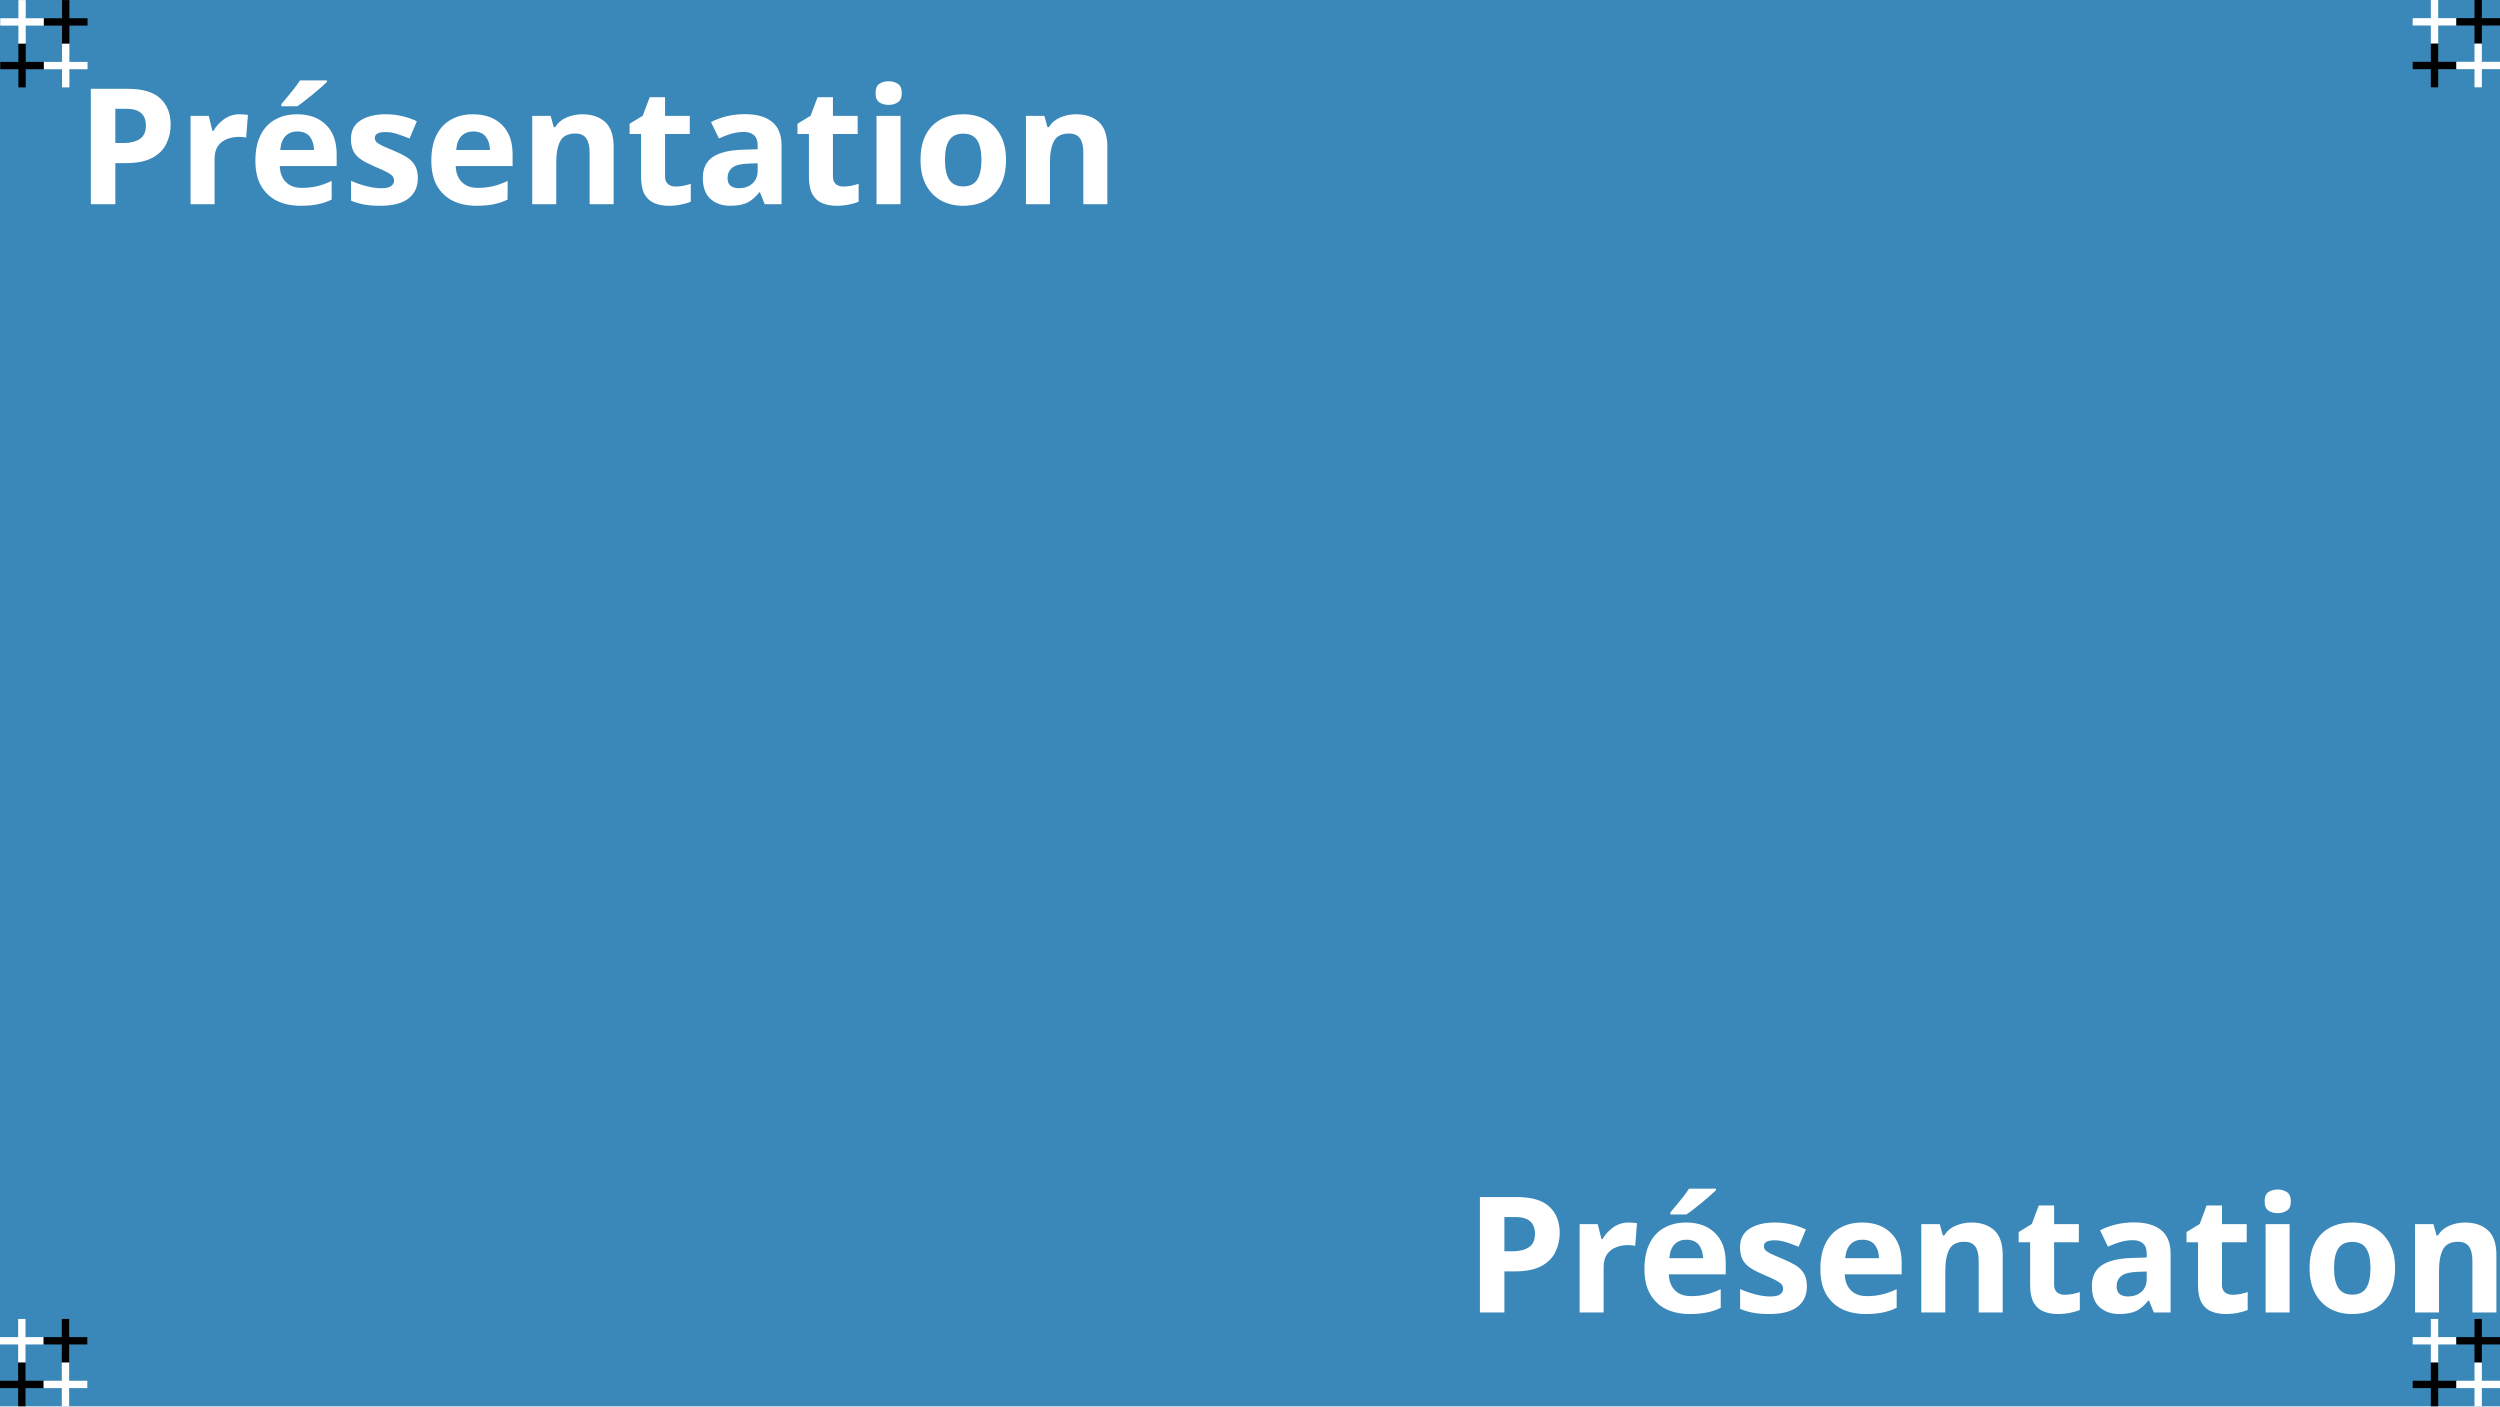
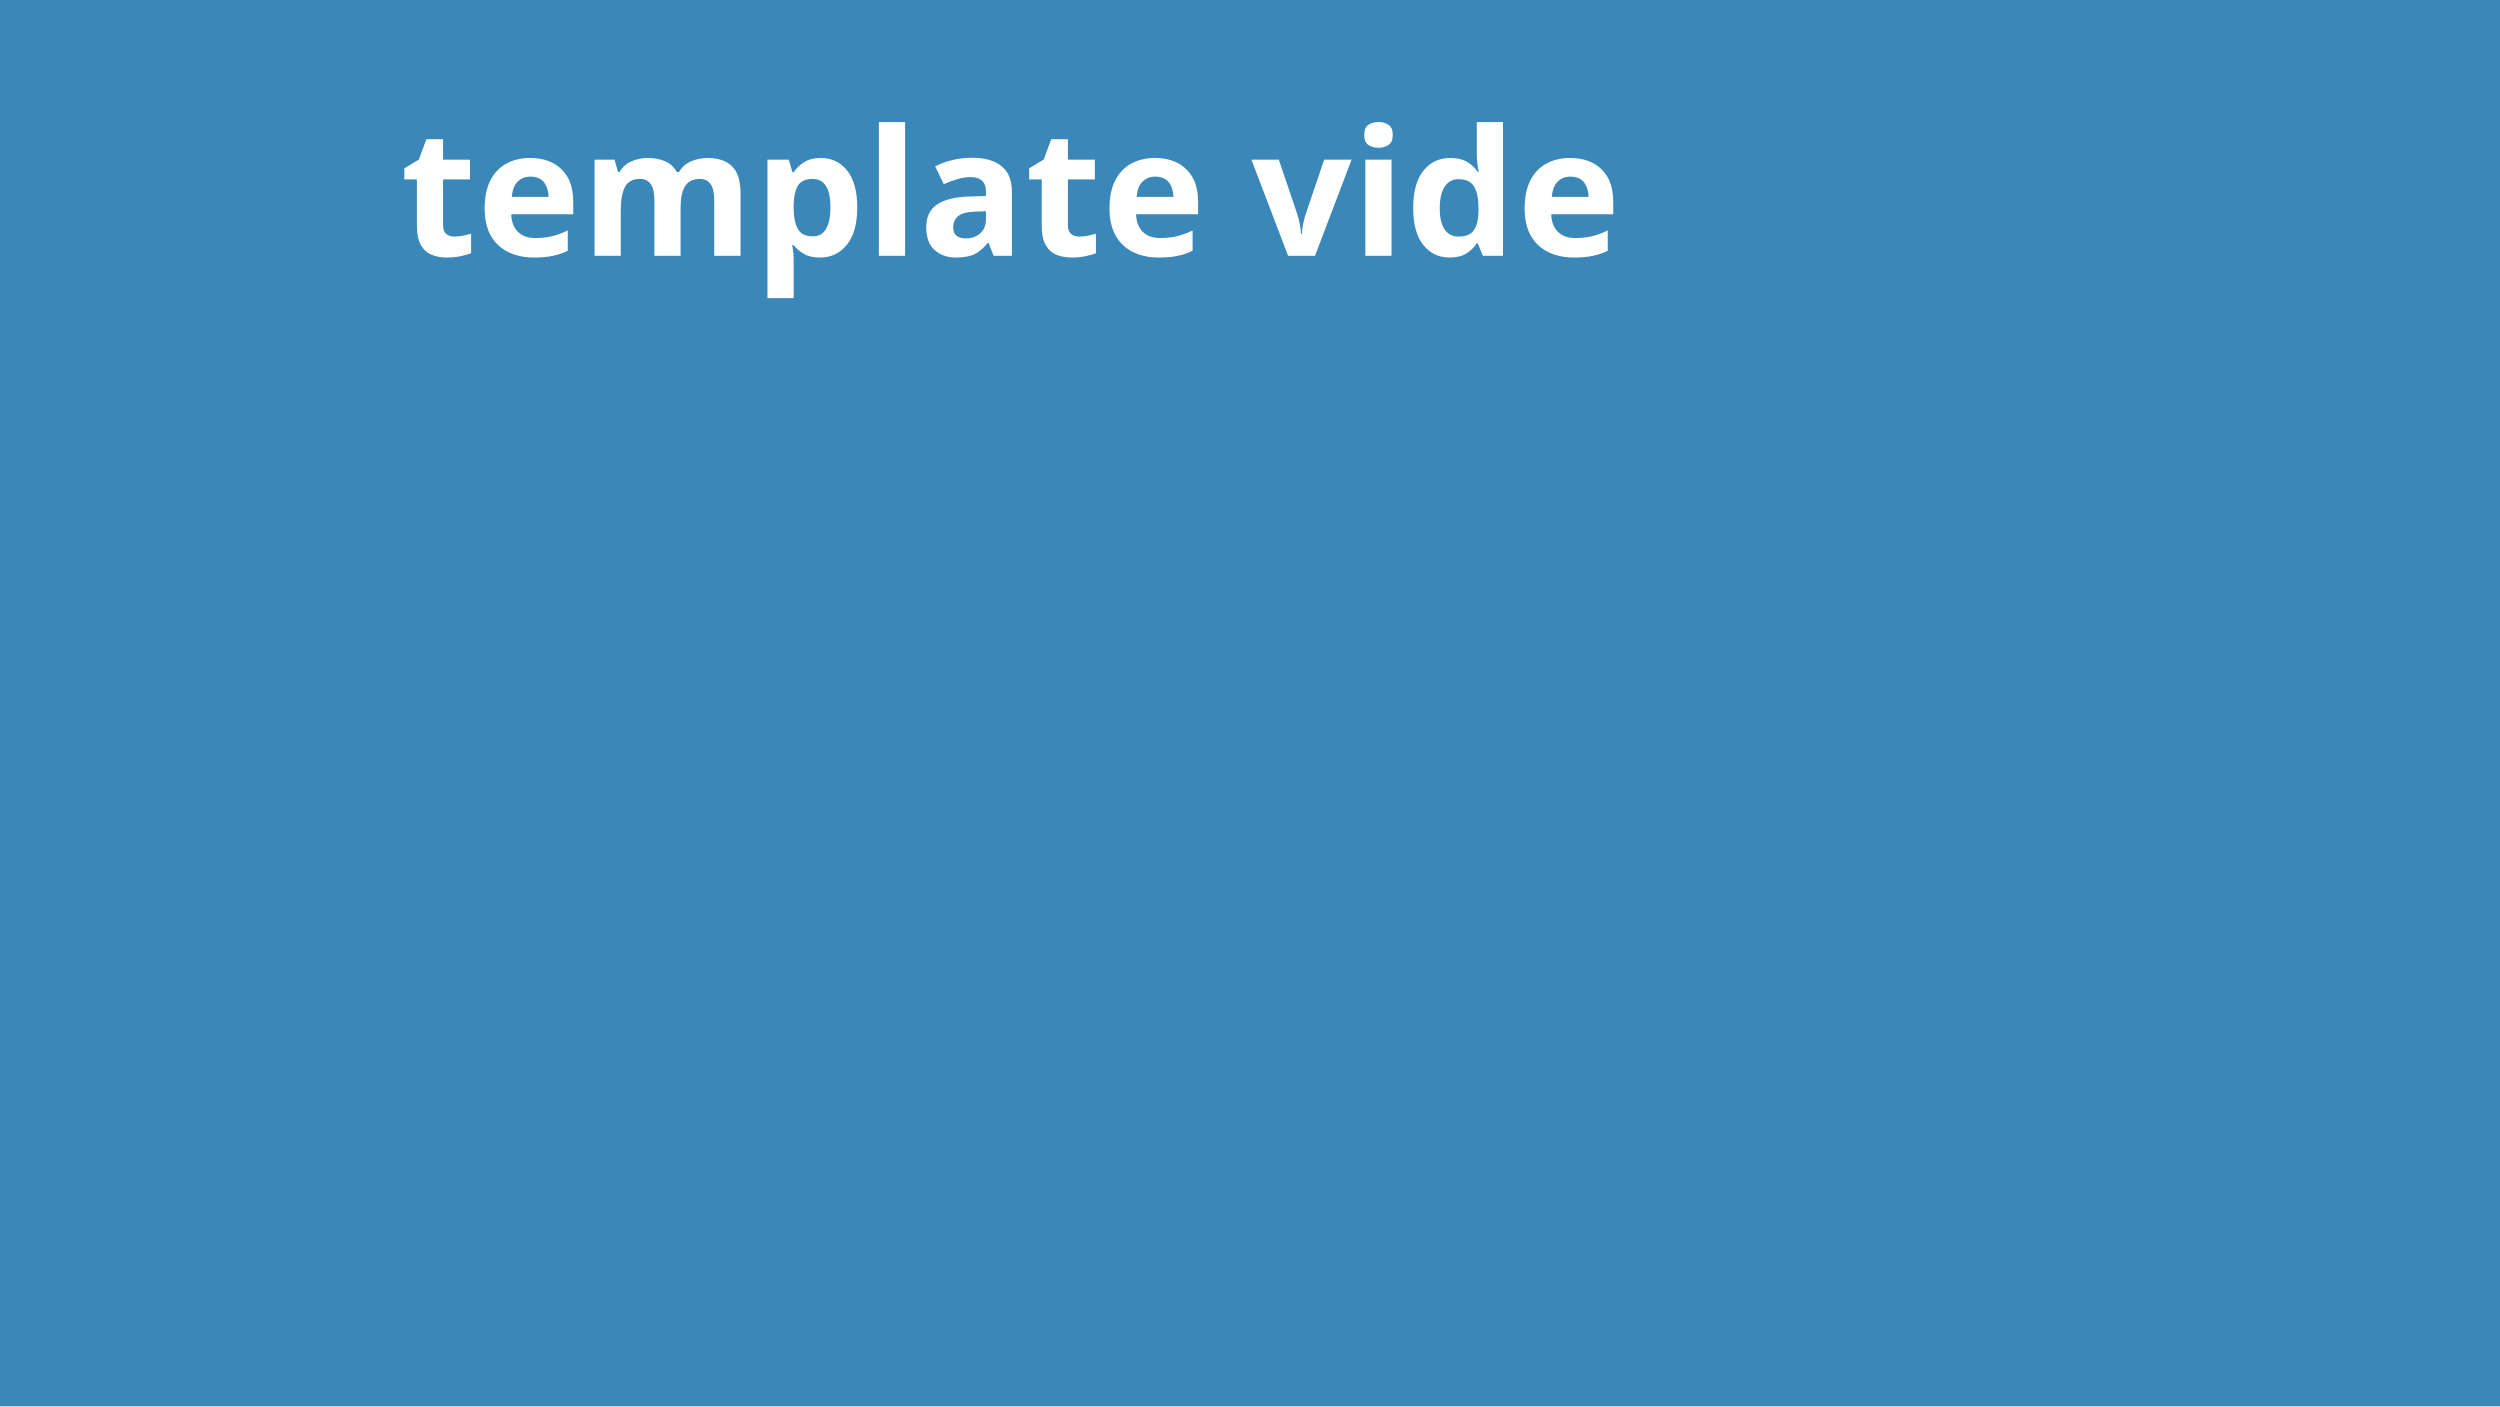
<svg xmlns="http://www.w3.org/2000/svg" width="320.599mm" height="180.337mm" viewBox="0 0 320.599 180.337" version="1.1" id="svg4519">
  <defs id="defs4513" />
  <g id="layer1" transform="translate(80.65318,45.47098)">
    <path style="fill:#3a87b9;fill-opacity:1;stroke:none;stroke-width:1.002;stroke-miterlimit:4;stroke-dasharray:none;stroke-opacity:1" d="M -80.653,-45.471 V 134.866 H 239.946 V -45.471 Z" id="rect6732" />
-     <text xml:space="preserve" style="font-style:normal;font-variant:normal;font-weight:normal;font-stretch:normal;font-size:20.737px;line-height:21.601px;font-family:Apercu;-inkscape-font-specification:Apercu;font-variant-ligatures:normal;font-variant-caps:normal;font-variant-numeric:normal;font-feature-settings:normal;text-align:start;letter-spacing:0px;word-spacing:0px;writing-mode:lr-tb;text-anchor:start;fill:#000000;fill-opacity:1;stroke:none;stroke-width:0.864" x="-70.864" y="-19.285" id="text6759">
-       <tspan id="tspan6757" x="-70.864" y="-19.285" style="font-style:normal;font-variant:normal;font-weight:bold;font-stretch:normal;font-family:Apercu;-inkscape-font-specification:'Apercu Bold';fill:#ffffff;fill-opacity:1;stroke-width:0.864">Présentation</tspan>
+     <text xml:space="preserve" style="font-style:normal;font-variant:normal;font-weight:normal;font-stretch:normal;font-size:6.35px;line-height:5.292px;font-family:Apercu;-inkscape-font-specification:Apercu;font-variant-ligatures:normal;font-variant-caps:normal;font-variant-numeric:normal;font-feature-settings:normal;text-align:start;letter-spacing:0px;word-spacing:0px;writing-mode:lr-tb;text-anchor:start;fill:#ffffff;fill-opacity:1;stroke:none;stroke-width:0.265" x="-29.316" y="-12.666" id="text10055">
+       <tspan id="tspan10053" x="-29.316" y="-12.666" style="font-style:normal;font-variant:normal;font-weight:bold;font-stretch:normal;font-size:22.578px;font-family:Apercu;-inkscape-font-specification:'Apercu Bold';fill:#ffffff;stroke-width:0.265">template vide</tspan>
    </text>
-     <text id="text6763" y="122.834" x="107.269" style="font-style:normal;font-variant:normal;font-weight:normal;font-stretch:normal;font-size:20.737px;line-height:21.601px;font-family:Apercu;-inkscape-font-specification:Apercu;font-variant-ligatures:normal;font-variant-caps:normal;font-variant-numeric:normal;font-feature-settings:normal;text-align:start;letter-spacing:0px;word-spacing:0px;writing-mode:lr-tb;text-anchor:start;fill:#000000;fill-opacity:1;stroke:none;stroke-width:0.864" xml:space="preserve">
-       <tspan style="font-style:normal;font-variant:normal;font-weight:bold;font-stretch:normal;font-family:Apercu;-inkscape-font-specification:'Apercu Bold';fill:#ffffff;fill-opacity:1;stroke-width:0.864" y="122.834" x="107.269" id="tspan6761">Présentation</tspan>
-     </text>
-     <path style="font-style:normal;font-variant:normal;font-weight:normal;font-stretch:normal;font-size:6.35px;line-height:6.615px;font-family:Apercu;-inkscape-font-specification:Apercu;font-variant-ligatures:normal;font-variant-caps:normal;font-variant-numeric:normal;font-feature-settings:normal;text-align:start;letter-spacing:0px;word-spacing:0px;writing-mode:lr-tb;text-anchor:start;fill:#ffffff;fill-opacity:1;stroke:none;stroke-width:0.53" d="m -78.294,-45.459 v 2.328 h -2.328 v 0.942 h 2.328 v 2.328 h 0.942 v -2.328 h 2.328 v -0.942 h -2.328 v -2.328 z" id="text6767" />
-     <path id="path6770" d="m -72.697,-45.459 v 2.328 h -2.328 v 0.942 h 2.328 v 2.328 h 0.942 v -2.328 h 2.328 v -0.942 h -2.328 v -2.328 z" style="font-style:normal;font-variant:normal;font-weight:normal;font-stretch:normal;font-size:6.35px;line-height:6.615px;font-family:Apercu;-inkscape-font-specification:Apercu;font-variant-ligatures:normal;font-variant-caps:normal;font-variant-numeric:normal;font-feature-settings:normal;text-align:start;letter-spacing:0px;word-spacing:0px;writing-mode:lr-tb;text-anchor:start;fill:#000000;fill-opacity:1;stroke:none;stroke-width:0.53" />
-     <path id="path6772" d="m -78.294,-39.861 v 2.328 h -2.328 v 0.942 h 2.328 v 2.328 h 0.942 v -2.328 h 2.328 v -0.942 h -2.328 v -2.328 z" style="font-style:normal;font-variant:normal;font-weight:normal;font-stretch:normal;font-size:6.35px;line-height:6.615px;font-family:Apercu;-inkscape-font-specification:Apercu;font-variant-ligatures:normal;font-variant-caps:normal;font-variant-numeric:normal;font-feature-settings:normal;text-align:start;letter-spacing:0px;word-spacing:0px;writing-mode:lr-tb;text-anchor:start;fill:#000000;fill-opacity:1;stroke:none;stroke-width:0.53" />
-     <path style="font-style:normal;font-variant:normal;font-weight:normal;font-stretch:normal;font-size:6.35px;line-height:6.615px;font-family:Apercu;-inkscape-font-specification:Apercu;font-variant-ligatures:normal;font-variant-caps:normal;font-variant-numeric:normal;font-feature-settings:normal;text-align:start;letter-spacing:0px;word-spacing:0px;writing-mode:lr-tb;text-anchor:start;fill:#ffffff;fill-opacity:1;stroke:none;stroke-width:0.53" d="m -72.697,-39.861 v 2.328 h -2.328 v 0.942 h 2.328 v 2.328 h 0.942 v -2.328 h 2.328 v -0.942 h -2.328 v -2.328 z" id="path6774" />
-     <path id="path6776" d="m -78.325,123.671 v 2.328 h -2.328 v 0.942 h 2.328 v 2.328 h 0.942 v -2.328 h 2.328 v -0.942 h -2.328 v -2.328 z" style="font-style:normal;font-variant:normal;font-weight:normal;font-stretch:normal;font-size:6.35px;line-height:6.615px;font-family:Apercu;-inkscape-font-specification:Apercu;font-variant-ligatures:normal;font-variant-caps:normal;font-variant-numeric:normal;font-feature-settings:normal;text-align:start;letter-spacing:0px;word-spacing:0px;writing-mode:lr-tb;text-anchor:start;fill:#ffffff;fill-opacity:1;stroke:none;stroke-width:0.53" />
-     <path style="font-style:normal;font-variant:normal;font-weight:normal;font-stretch:normal;font-size:6.35px;line-height:6.615px;font-family:Apercu;-inkscape-font-specification:Apercu;font-variant-ligatures:normal;font-variant-caps:normal;font-variant-numeric:normal;font-feature-settings:normal;text-align:start;letter-spacing:0px;word-spacing:0px;writing-mode:lr-tb;text-anchor:start;fill:#000000;fill-opacity:1;stroke:none;stroke-width:0.53" d="m -72.728,123.671 v 2.328 h -2.328 v 0.942 h 2.328 v 2.328 h 0.942 v -2.328 h 2.328 v -0.942 h -2.328 v -2.328 z" id="path6778" />
-     <path style="font-style:normal;font-variant:normal;font-weight:normal;font-stretch:normal;font-size:6.35px;line-height:6.615px;font-family:Apercu;-inkscape-font-specification:Apercu;font-variant-ligatures:normal;font-variant-caps:normal;font-variant-numeric:normal;font-feature-settings:normal;text-align:start;letter-spacing:0px;word-spacing:0px;writing-mode:lr-tb;text-anchor:start;fill:#000000;fill-opacity:1;stroke:none;stroke-width:0.53" d="m -78.325,129.268 v 2.328 h -2.328 v 0.942 h 2.328 v 2.328 h 0.942 v -2.328 h 2.328 v -0.942 h -2.328 v -2.328 z" id="path6780" />
-     <path id="path6782" d="m -72.728,129.268 v 2.328 h -2.328 v 0.942 h 2.328 v 2.328 h 0.942 v -2.328 h 2.328 v -0.942 h -2.328 v -2.328 z" style="font-style:normal;font-variant:normal;font-weight:normal;font-stretch:normal;font-size:6.35px;line-height:6.615px;font-family:Apercu;-inkscape-font-specification:Apercu;font-variant-ligatures:normal;font-variant-caps:normal;font-variant-numeric:normal;font-feature-settings:normal;text-align:start;letter-spacing:0px;word-spacing:0px;writing-mode:lr-tb;text-anchor:start;fill:#ffffff;fill-opacity:1;stroke:none;stroke-width:0.53" />
-     <path style="font-style:normal;font-variant:normal;font-weight:normal;font-stretch:normal;font-size:6.35px;line-height:6.615px;font-family:Apercu;-inkscape-font-specification:Apercu;font-variant-ligatures:normal;font-variant-caps:normal;font-variant-numeric:normal;font-feature-settings:normal;text-align:start;letter-spacing:0px;word-spacing:0px;writing-mode:lr-tb;text-anchor:start;fill:#ffffff;fill-opacity:1;stroke:none;stroke-width:0.53" d="m 231.078,-45.471 v 2.328 h -2.328 v 0.942 h 2.328 v 2.328 h 0.942 v -2.328 h 2.328 v -0.942 h -2.328 v -2.328 z" id="path6784" />
-     <path id="path6786" d="m 236.676,-45.471 v 2.328 h -2.328 v 0.942 h 2.328 v 2.328 h 0.942 v -2.328 h 2.328 v -0.942 h -2.328 v -2.328 z" style="font-style:normal;font-variant:normal;font-weight:normal;font-stretch:normal;font-size:6.35px;line-height:6.615px;font-family:Apercu;-inkscape-font-specification:Apercu;font-variant-ligatures:normal;font-variant-caps:normal;font-variant-numeric:normal;font-feature-settings:normal;text-align:start;letter-spacing:0px;word-spacing:0px;writing-mode:lr-tb;text-anchor:start;fill:#000000;fill-opacity:1;stroke:none;stroke-width:0.53" />
-     <path id="path6788" d="m 231.078,-39.873 v 2.328 h -2.328 v 0.942 h 2.328 v 2.328 h 0.942 v -2.328 h 2.328 v -0.942 h -2.328 v -2.328 z" style="font-style:normal;font-variant:normal;font-weight:normal;font-stretch:normal;font-size:6.35px;line-height:6.615px;font-family:Apercu;-inkscape-font-specification:Apercu;font-variant-ligatures:normal;font-variant-caps:normal;font-variant-numeric:normal;font-feature-settings:normal;text-align:start;letter-spacing:0px;word-spacing:0px;writing-mode:lr-tb;text-anchor:start;fill:#000000;fill-opacity:1;stroke:none;stroke-width:0.53" />
-     <path style="font-style:normal;font-variant:normal;font-weight:normal;font-stretch:normal;font-size:6.35px;line-height:6.615px;font-family:Apercu;-inkscape-font-specification:Apercu;font-variant-ligatures:normal;font-variant-caps:normal;font-variant-numeric:normal;font-feature-settings:normal;text-align:start;letter-spacing:0px;word-spacing:0px;writing-mode:lr-tb;text-anchor:start;fill:#ffffff;fill-opacity:1;stroke:none;stroke-width:0.53" d="m 236.676,-39.873 v 2.328 h -2.328 v 0.942 h 2.328 v 2.328 h 0.942 v -2.328 h 2.328 v -0.942 h -2.328 v -2.328 z" id="path6790" />
-     <path id="path6792" d="m 231.078,123.671 v 2.328 h -2.328 v 0.942 h 2.328 v 2.328 h 0.942 v -2.328 h 2.328 v -0.942 h -2.328 v -2.328 z" style="font-style:normal;font-variant:normal;font-weight:normal;font-stretch:normal;font-size:6.35px;line-height:6.615px;font-family:Apercu;-inkscape-font-specification:Apercu;font-variant-ligatures:normal;font-variant-caps:normal;font-variant-numeric:normal;font-feature-settings:normal;text-align:start;letter-spacing:0px;word-spacing:0px;writing-mode:lr-tb;text-anchor:start;fill:#ffffff;fill-opacity:1;stroke:none;stroke-width:0.53" />
-     <path style="font-style:normal;font-variant:normal;font-weight:normal;font-stretch:normal;font-size:6.35px;line-height:6.615px;font-family:Apercu;-inkscape-font-specification:Apercu;font-variant-ligatures:normal;font-variant-caps:normal;font-variant-numeric:normal;font-feature-settings:normal;text-align:start;letter-spacing:0px;word-spacing:0px;writing-mode:lr-tb;text-anchor:start;fill:#000000;fill-opacity:1;stroke:none;stroke-width:0.53" d="m 236.676,123.671 v 2.328 h -2.328 v 0.942 h 2.328 v 2.328 h 0.942 v -2.328 h 2.328 v -0.942 h -2.328 v -2.328 z" id="path6794" />
-     <path style="font-style:normal;font-variant:normal;font-weight:normal;font-stretch:normal;font-size:6.35px;line-height:6.615px;font-family:Apercu;-inkscape-font-specification:Apercu;font-variant-ligatures:normal;font-variant-caps:normal;font-variant-numeric:normal;font-feature-settings:normal;text-align:start;letter-spacing:0px;word-spacing:0px;writing-mode:lr-tb;text-anchor:start;fill:#000000;fill-opacity:1;stroke:none;stroke-width:0.53" d="m 231.078,129.268 v 2.328 h -2.328 v 0.942 h 2.328 v 2.328 h 0.942 v -2.328 h 2.328 v -0.942 h -2.328 v -2.328 z" id="path6796" />
-     <path id="path6798" d="m 236.676,129.268 v 2.328 h -2.328 v 0.942 h 2.328 v 2.328 h 0.942 v -2.328 h 2.328 v -0.942 h -2.328 v -2.328 z" style="font-style:normal;font-variant:normal;font-weight:normal;font-stretch:normal;font-size:6.35px;line-height:6.615px;font-family:Apercu;-inkscape-font-specification:Apercu;font-variant-ligatures:normal;font-variant-caps:normal;font-variant-numeric:normal;font-feature-settings:normal;text-align:start;letter-spacing:0px;word-spacing:0px;writing-mode:lr-tb;text-anchor:start;fill:#ffffff;fill-opacity:1;stroke:none;stroke-width:0.53" />
  </g>
</svg>
